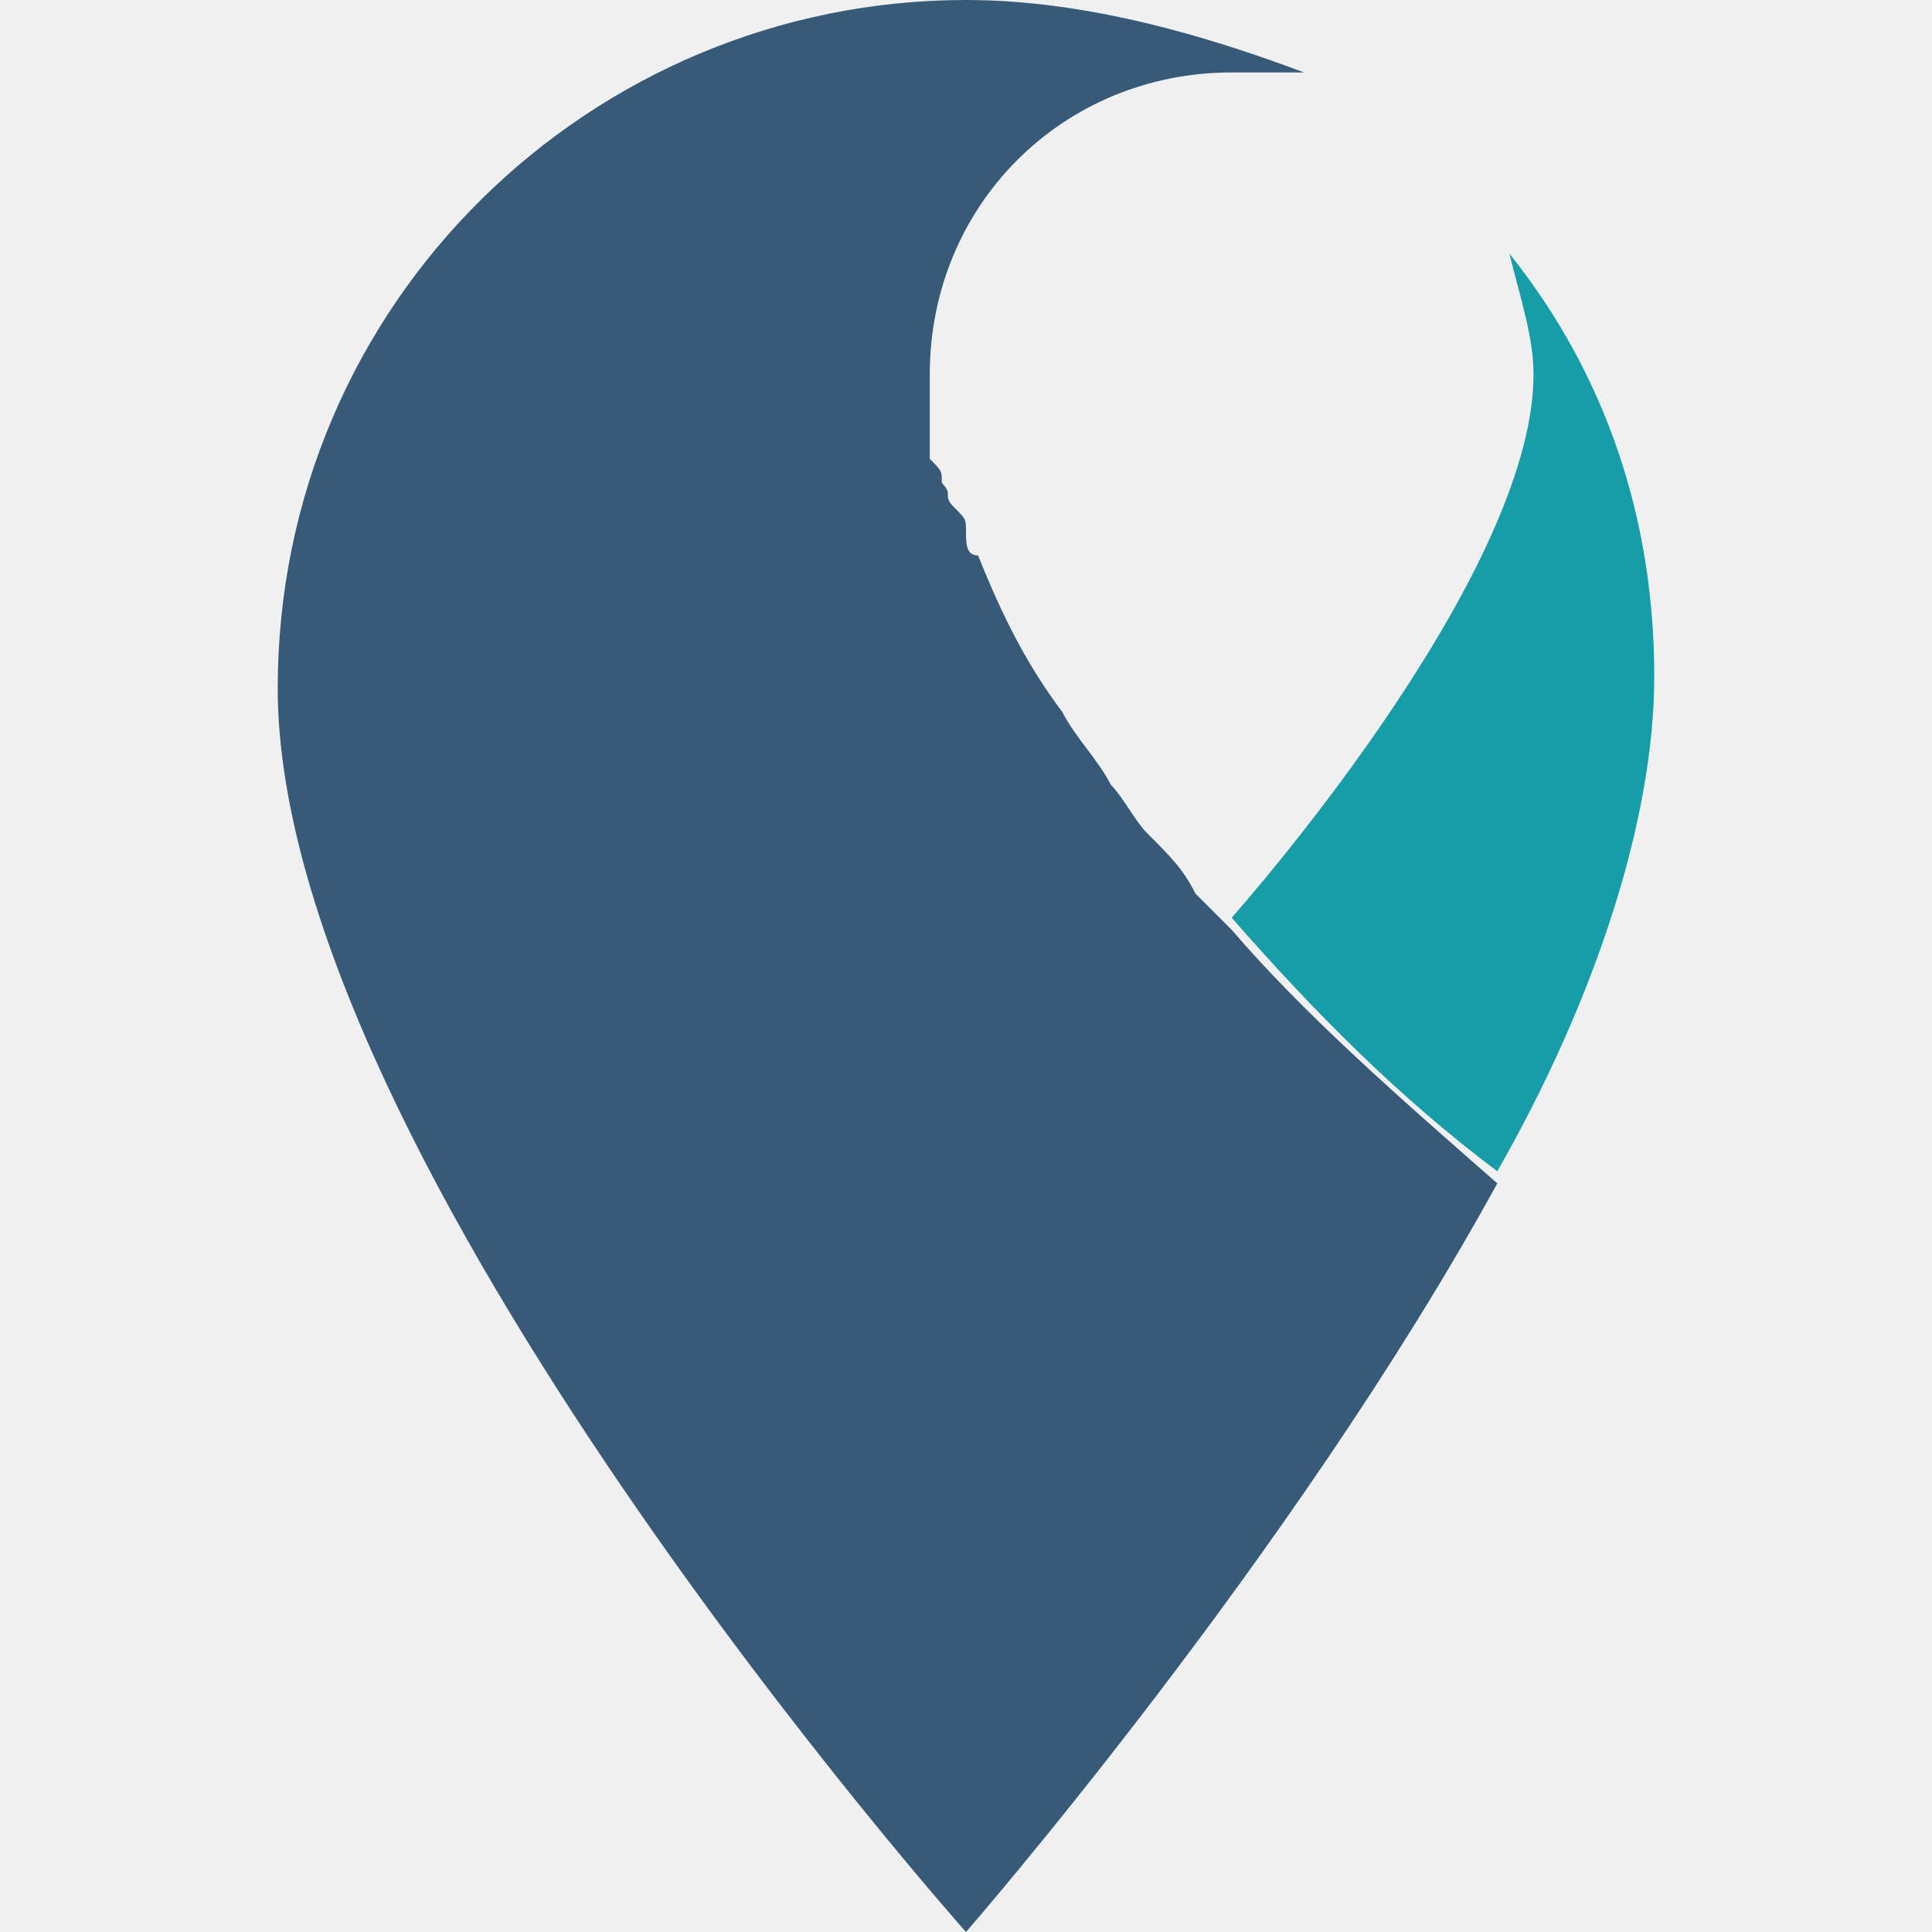
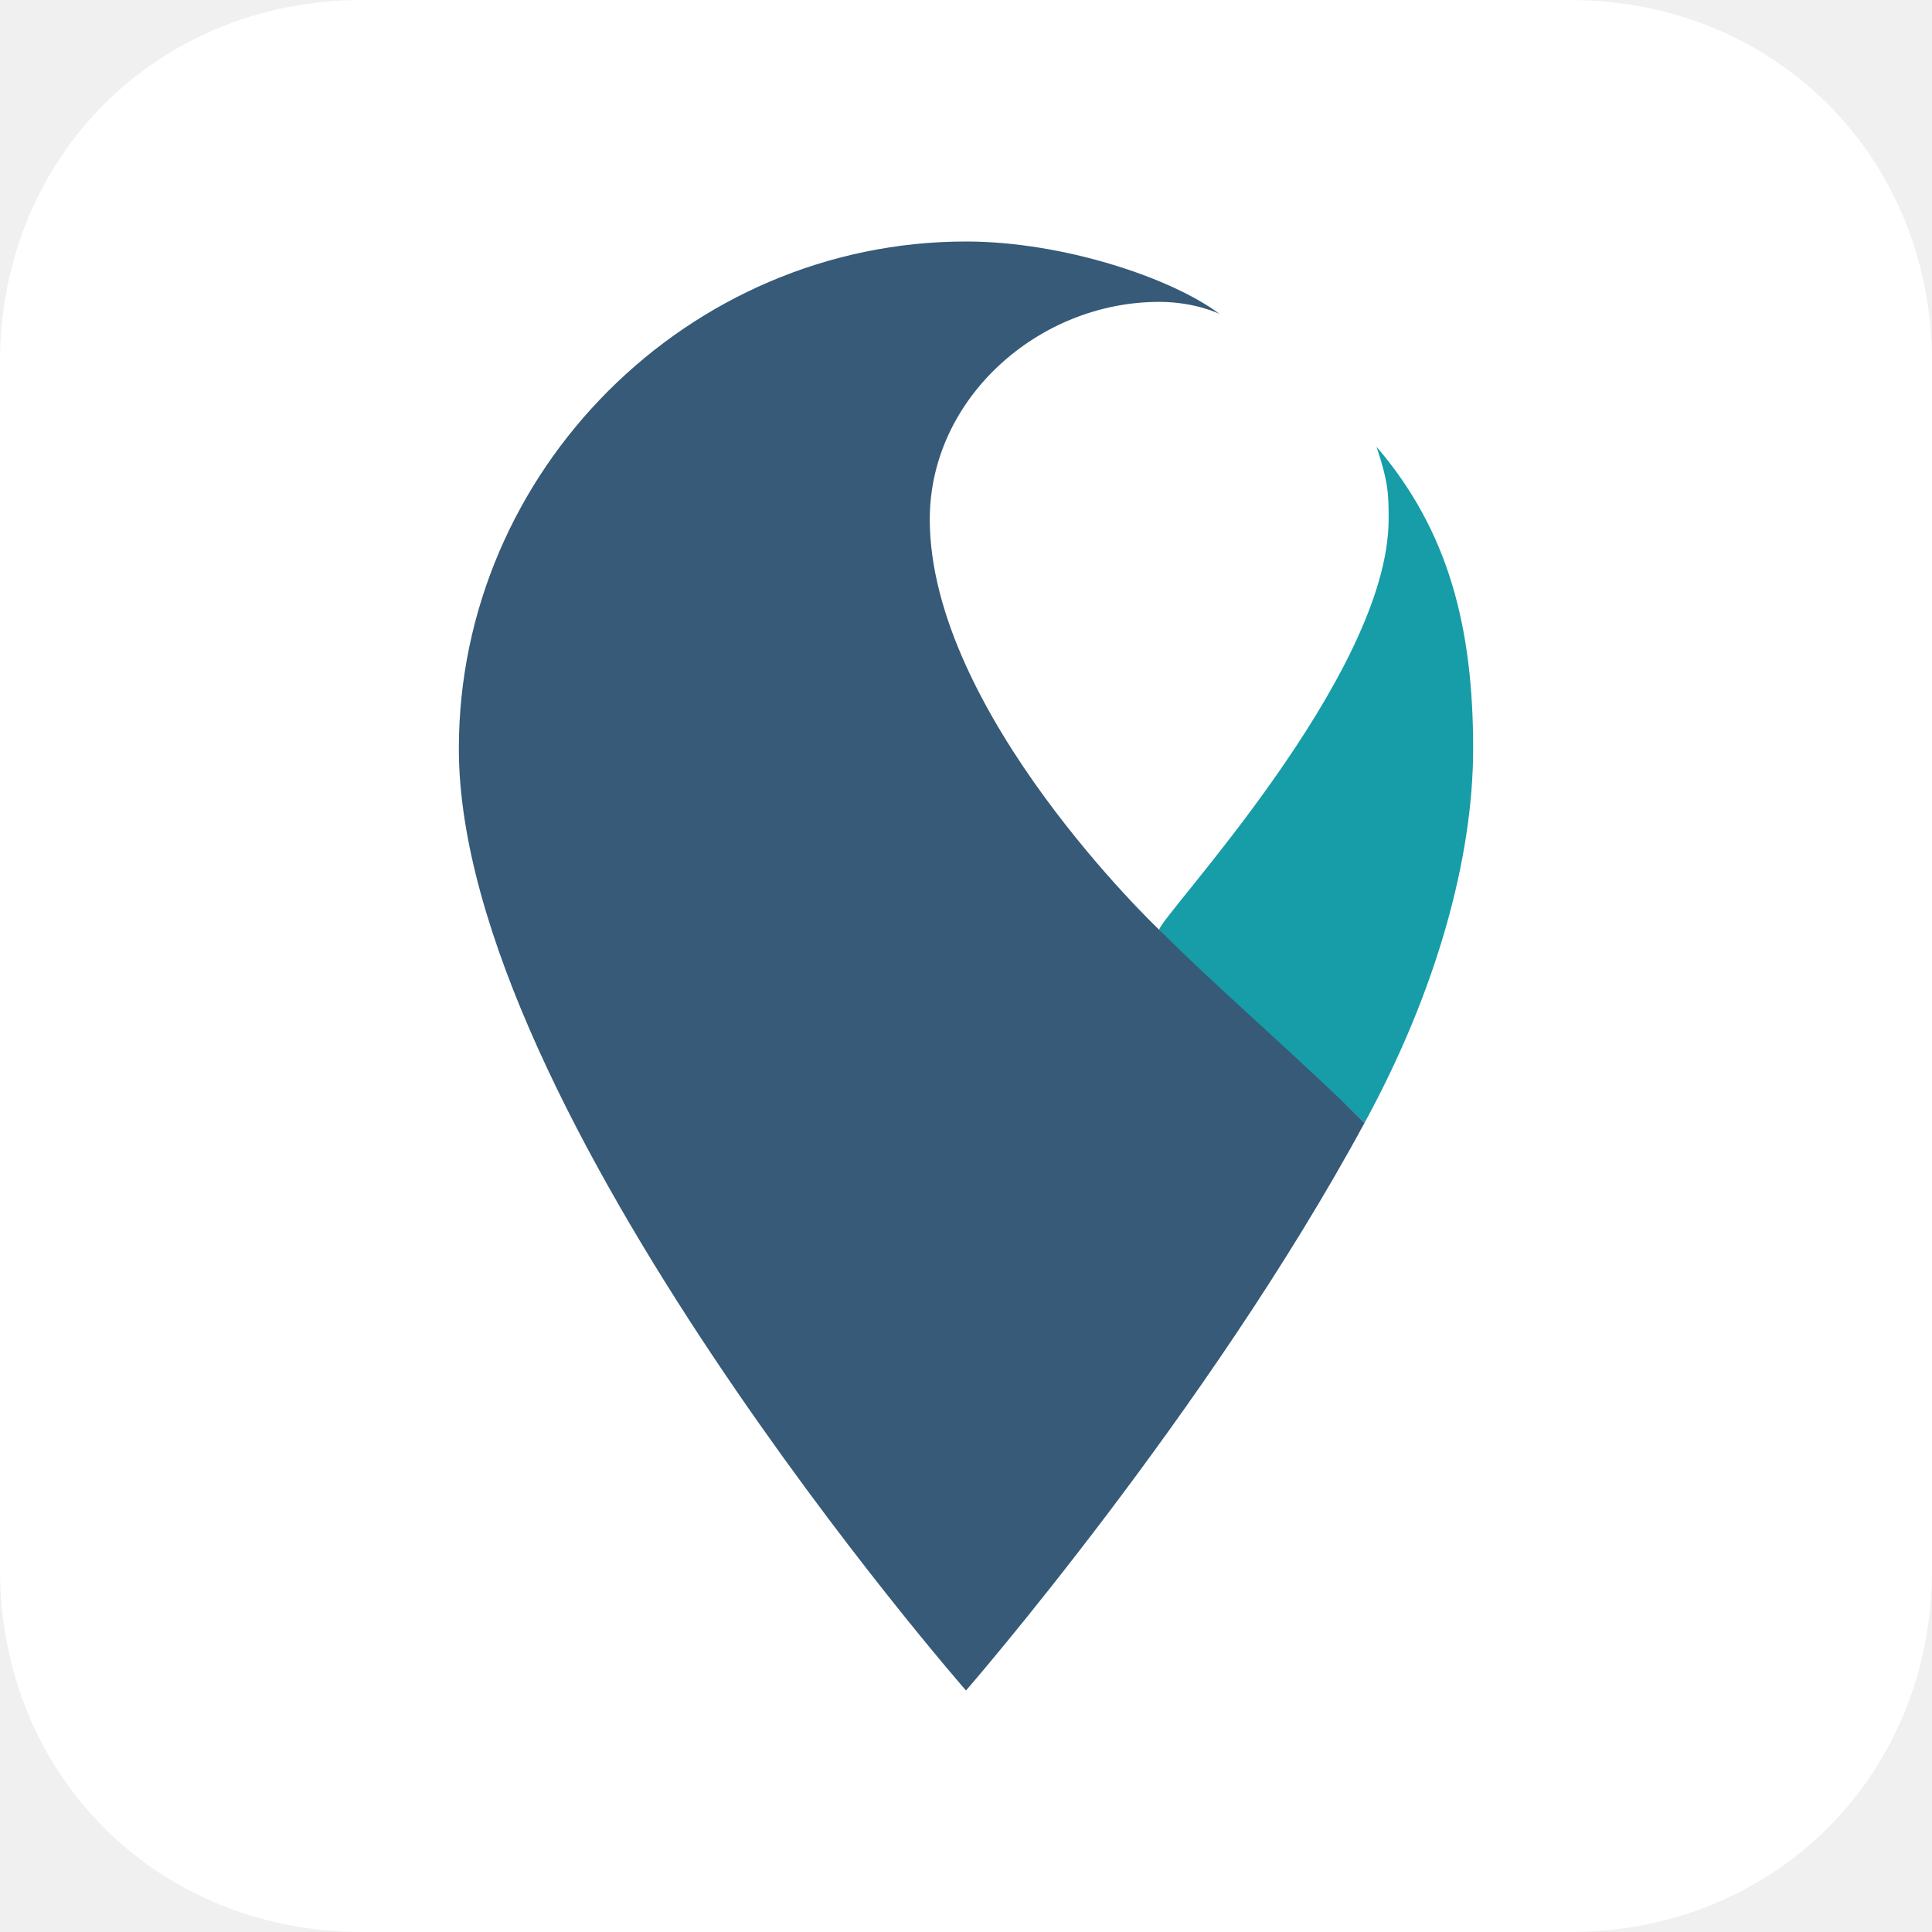
<svg xmlns="http://www.w3.org/2000/svg" version="1.1" id="Слой_1" x="0px" y="0px" viewBox="0 0 16 16" style="enable-background:new 0 0 16 16;" xml:space="preserve">
  <style type="text/css">
- 	.st0{fill:none;}
+ 	.st0{fill:#FFFFFF;}
	.st1{fill:#169DA7;}
	.st2{fill:#365A77;}
</style>
-   <rect class="st0" width="16" height="16" />
+   <path class="st0" d="M3,0h10c1.7,0,3,1.3,3,3v10c0,1.7-1.3,3-3,3H3c-1.7,0-3-1.3-3-3V3C0,1.3,1.3,0,3,0z" />
  <g>
    <g>
-       <path class="st1" d="M12.7,3.1c0,1.7-2.5,4.5-2.5,4.5c0.7,0.8,1.4,1.5,2.2,2.1c0.8-1.4,1.3-2.9,1.3-4.1c0-1.3-0.4-2.5-1.2-3.5    C12.6,2.5,12.7,2.8,12.7,3.1z" />
+       <path class="st1" d="M11.5,4.3c0,1.3-1.9,3.3-1.9,3.4c0.5,0.6,1.2,1.1,1.7,1.6c0.6-1.1,0.9-2.2,0.9-3.1c0-1-0.2-1.8-0.8-2.5    C11.5,4,11.5,4.1,11.5,4.3z" />
    </g>
    <g>
-       <path class="st2" d="M10.2,7.7L10.2,7.7c0,0-0.1-0.1-0.3-0.3l0,0l0,0C9.8,7.2,9.7,7.1,9.5,6.9l0,0l0,0C9.4,6.8,9.3,6.6,9.2,6.5    l0,0l0,0C9.1,6.3,8.9,6.1,8.8,5.9l0,0l0,0C8.5,5.5,8.3,5.1,8.1,4.6l0,0C8,4.6,8,4.5,8,4.4c0-0.1,0-0.1-0.1-0.2s0-0.1-0.1-0.2    c0-0.1,0-0.1-0.1-0.2c0,0,0-0.1,0-0.1c0-0.1,0-0.1,0-0.2c0,0,0-0.1,0-0.1c0-0.1,0-0.2,0-0.3c0-1.4,1.1-2.5,2.5-2.5    c0.1,0,0.2,0,0.3,0c0,0,0.1,0,0.1,0c0.1,0,0.1,0,0.2,0h0C10,0.3,9,0,8,0C4.9,0,2.3,2.5,2.3,5.7C2.3,9.6,8,16,8,16s2.7-3.1,4.4-6.2    C11.6,9.1,10.8,8.4,10.2,7.7z" />
+       <path class="st2" d="M9.6,7.7c0,0-1.9-1.8-1.9-3.4c0-1,0.9-1.8,1.9-1.8c0.3,0,0.5,0.1,0.5,0.1C9.7,2.3,8.8,2,8,2    C5.7,2,3.8,3.9,3.8,6.2C3.8,9.2,8,14,8,14s2-2.3,3.3-4.7C10.8,8.8,10.1,8.2,9.6,7.7z" />
    </g>
  </g>
</svg>
